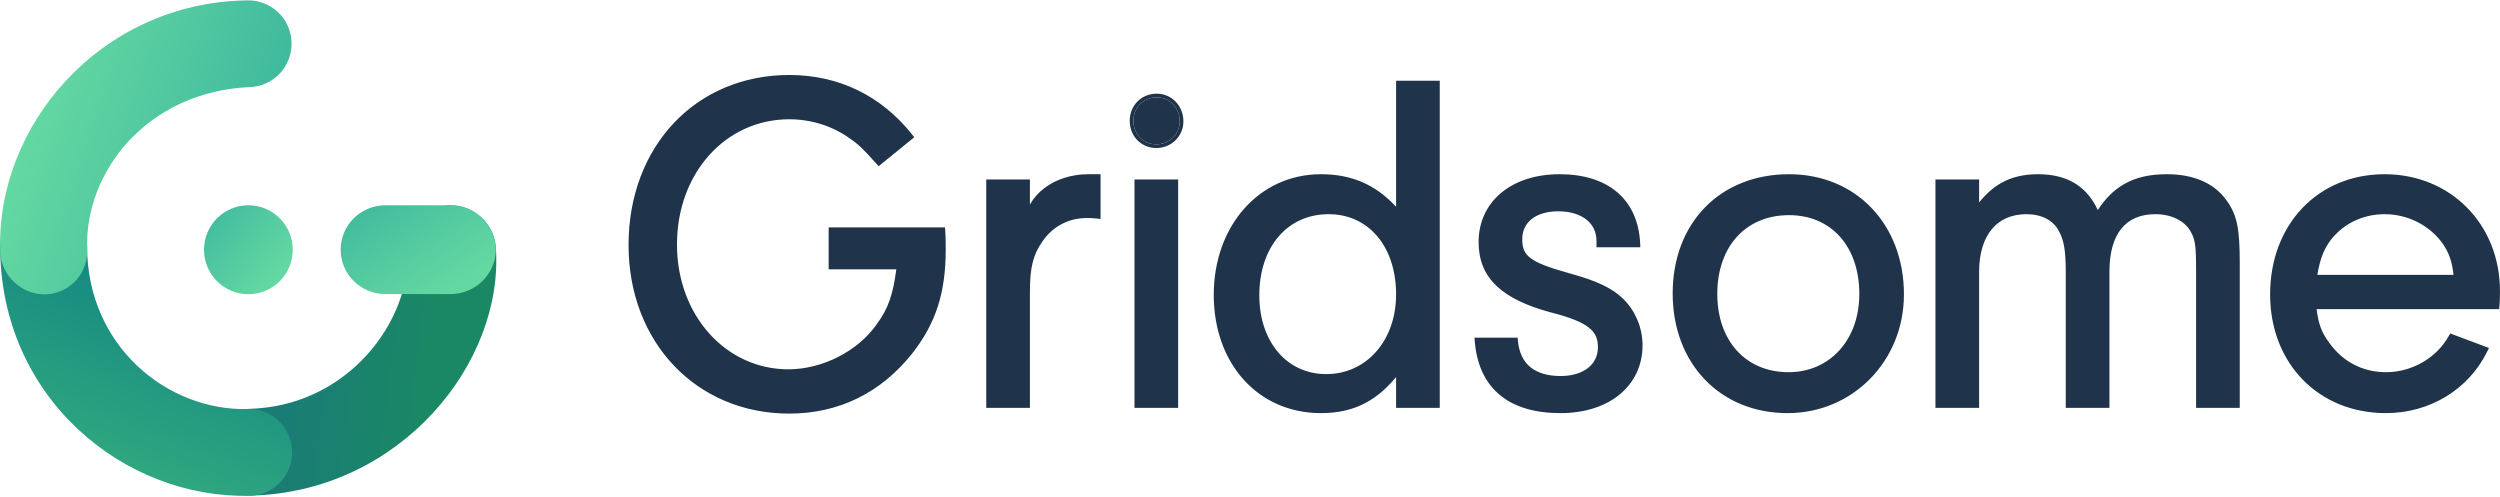
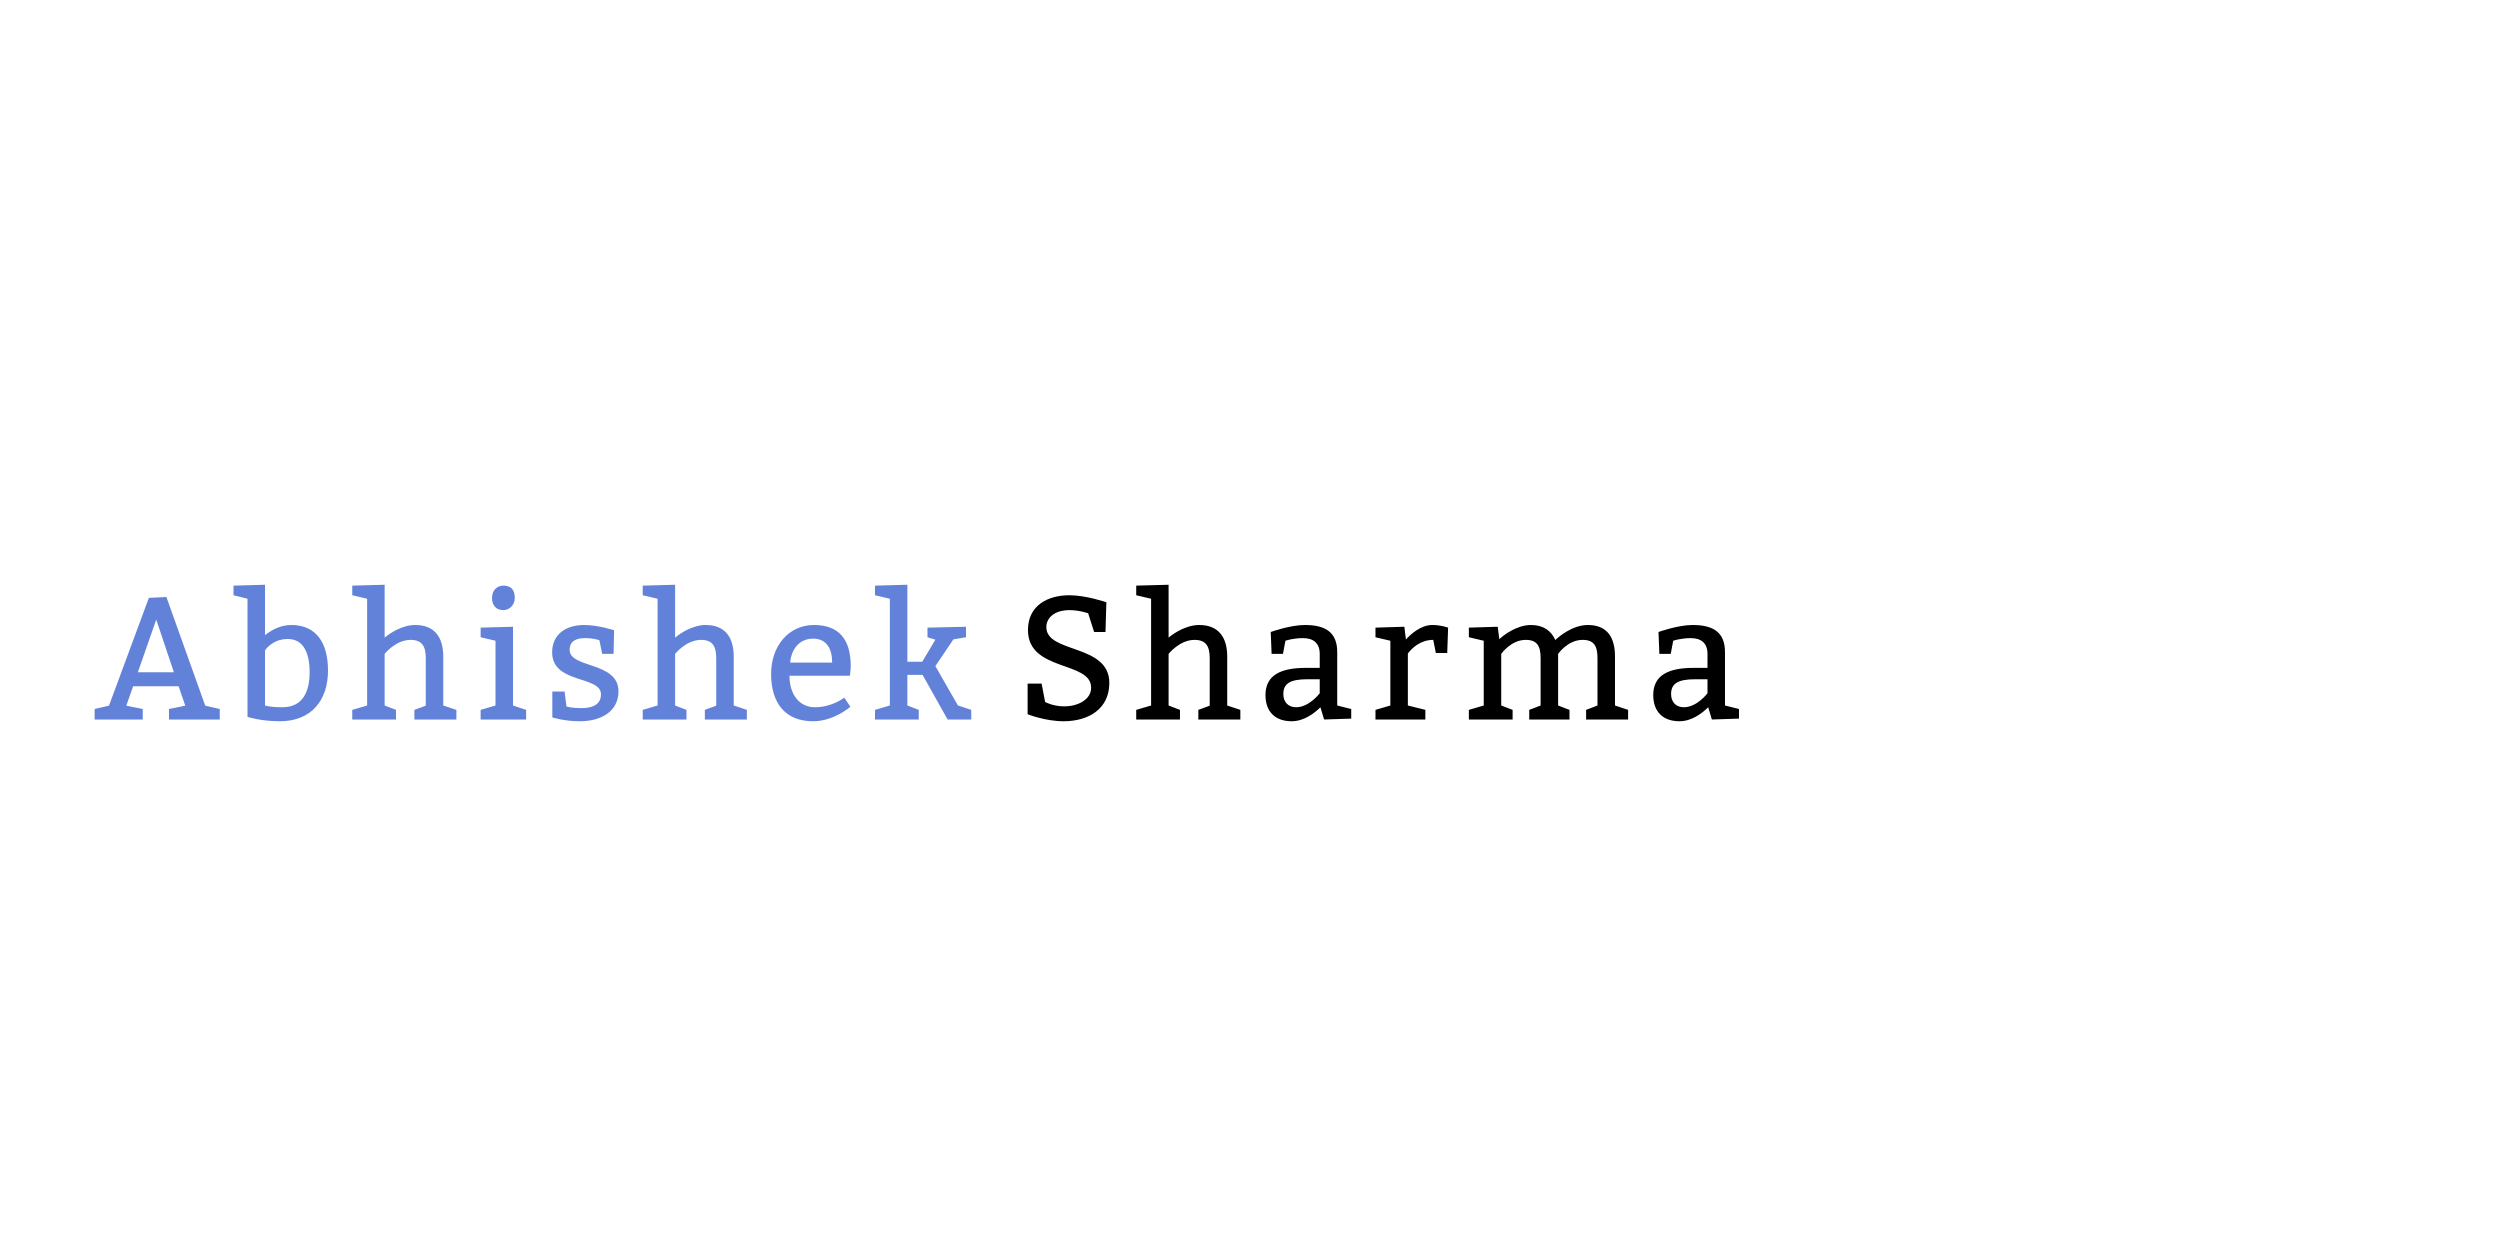
- <svg xmlns="http://www.w3.org/2000/svg" width="1234" height="245" viewBox="0 0 1234 245" fill="none">
-   <path fill-rule="evenodd" clip-rule="evenodd" d="M221.494 101.381C233.273 100.815 243.701 109.953 244.718 121.744C249.124 178.78 197.865 242.567 124.306 244.61C112.517 244.938 102.696 235.62 102.369 223.799C102.043 211.977 111.334 202.129 123.123 201.801C171.923 200.446 202.838 158.295 201.188 123.795C200.623 111.983 209.714 101.948 221.494 101.381Z" fill="url(#paint0_linear)" />
-   <path fill-rule="evenodd" clip-rule="evenodd" d="M21.633 100.167C33.426 100.167 42.987 109.754 42.987 121.58C42.987 170.939 82.675 202.883 122.315 201.905C134.105 201.614 143.897 210.962 144.187 222.784C144.478 234.607 135.155 244.427 123.366 244.718C61.377 246.247 0.068 196.619 0.068 121.58C0.068 109.754 9.84 100.167 21.633 100.167Z" fill="url(#paint1_linear)" />
-   <path d="M168.15 123.24C168.15 111.133 178.026 101.318 190.208 101.318L222.354 101.318C234.537 101.318 244.718 111.133 244.718 123.24C244.718 135.348 234.537 145.163 222.354 145.163H190.208C178.026 145.163 168.15 135.348 168.15 123.24Z" fill="url(#paint2_linear)" />
-   <path d="M100.7 123.272C100.7 111.147 110.513 101.318 122.604 101.318C134.696 101.318 144.509 111.147 144.509 123.272C144.509 135.397 134.696 145.227 122.604 145.227C110.513 145.227 100.7 135.397 100.7 123.272Z" fill="url(#paint3_linear)" />
-   <path fill-rule="evenodd" clip-rule="evenodd" d="M143.902 20.696C144.392 32.512 135.236 42.488 123.453 42.979C72.588 45.097 41.535 85.076 43.046 123.036C43.517 134.852 34.537 144.814 22.753 145.286C10.969 145.758 0.606 136.221 0.136 124.405C-2.327 62.545 49.18 1.391 121.681 0.19C133.464 -0.3 143.413 8.88 143.902 20.696Z" fill="url(#paint4_linear)" />
-   <path d="M570.994 48.062C564.396 48.062 559.449 53.031 559.449 59.656C559.449 66.281 564.396 71.25 570.758 71.25C577.12 71.25 582.303 66.281 582.303 59.892C582.303 53.267 577.355 48.062 570.994 48.062Z" fill="#1F344A" />
-   <path fill-rule="evenodd" clip-rule="evenodd" d="M409.02 112.256H466.45L466.571 113.948C466.811 117.325 466.811 121.631 466.811 123.054V123.068C466.811 144.477 461.995 159.558 450.164 174.591L450.16 174.595L450.157 174.6C434.741 193.951 413.958 204.154 389.59 204.154C343.732 204.154 310.249 168.944 310.249 120.938C310.249 72.238 343.482 37.013 389.59 37.013C413.948 37.013 434.971 47.208 450.159 66.333L451.277 67.741L433.685 82.042L432.525 80.743C426.406 73.889 423.709 71.203 419.676 68.503L419.644 68.482L419.613 68.459C411.221 62.309 400.529 58.874 389.59 58.874C358.26 58.874 334.158 85.318 334.158 120.702C334.158 155.623 358.269 182.293 389.119 182.293C405.982 182.293 423.552 173.337 432.857 159.891L432.874 159.867L432.891 159.844C438.452 152.326 440.803 145.231 442.422 132.933H409.02V112.256ZM486.811 88.595H508.365V100.938C510.347 97.548 512.416 95.268 515.311 93.006C521.1 88.457 529.055 85.992 537.172 85.992H543.236V108.096L541.185 107.838C539.428 107.618 537.65 107.616 536.465 107.616C527.411 107.616 519.496 111.81 514.416 119.352L514.411 119.359L514.407 119.365C509.977 125.816 508.365 131.796 508.365 144.126V201.314H486.811V88.595ZM581.535 88.595V201.314H559.981V88.595H581.535ZM689.109 102.062C678.899 91.031 667.038 85.992 652.055 85.992C621.389 85.992 599.103 111.635 599.103 145.546C599.103 179.498 620.955 203.917 652.055 203.917C660.551 203.917 667.874 202.268 674.493 198.634C679.797 195.722 684.572 191.577 689.109 186.122V201.314H710.662V39.853H689.109V102.062ZM809.669 122.049H788.03V119.045C788.03 114.499 786.211 110.889 783.036 108.375C779.818 105.827 775.071 104.303 769.119 104.303C763.404 104.303 758.956 105.767 755.978 108.16C753.039 110.521 751.386 113.894 751.386 118.099C751.386 120.324 751.665 122.052 752.282 123.496C752.888 124.914 753.871 126.174 755.467 127.386C758.772 129.895 764.504 132.069 774.315 134.799C788.295 138.607 795.983 142.258 801.513 147.811C807.273 153.595 810.762 161.865 810.762 170.39C810.762 180.395 806.633 188.839 799.434 194.748C792.266 200.633 782.166 203.917 770.297 203.917C757.661 203.917 747.533 200.957 740.297 194.949C733.034 188.917 728.927 180.017 727.954 168.653L727.785 166.677H749.099L749.257 168.324C749.811 174.105 751.939 178.35 755.35 181.174C758.785 184.018 763.744 185.606 770.297 185.606C776.123 185.606 780.754 184.086 783.887 181.595C786.982 179.134 788.737 175.639 788.737 171.337C788.737 169.168 788.386 167.374 787.66 165.823C786.937 164.278 785.794 162.871 784.06 161.542C780.52 158.828 774.655 156.533 765.37 154.172L765.356 154.169L765.342 154.165C753.437 150.937 744.556 146.752 738.641 141.093C732.651 135.363 729.832 128.246 729.832 119.519C729.832 109.524 733.894 101.081 741.003 95.168C748.084 89.279 758.069 85.992 769.826 85.992C781.668 85.992 791.383 89.027 798.283 94.917C805.21 100.83 809.091 109.441 809.581 120.145L809.669 122.049ZM955.339 88.595H976.893V99.928C980.176 95.824 983.7 92.668 987.651 90.404C992.99 87.345 998.973 85.992 1005.94 85.992C1013.62 85.992 1020.07 87.647 1025.28 91.188C1029.62 94.139 1032.98 98.319 1035.47 103.682C1039.14 98.077 1043.32 93.853 1048.34 90.94C1054.26 87.513 1061.2 85.992 1069.55 85.992C1082.42 85.992 1092.48 90.151 1098.58 98.31C1101.31 101.926 1103.08 105.416 1104.14 110.255C1105.19 115.016 1105.54 121.04 1105.54 129.693V201.314H1083.99V133.952C1083.99 127.309 1083.87 123.359 1083.45 120.524C1083.04 117.795 1082.37 116.119 1081.17 114.044C1078.28 109.073 1071.92 105.723 1063.9 105.723C1056.45 105.723 1050.88 108.215 1047.14 112.802C1043.35 117.447 1041.22 124.49 1041.22 133.952V201.314H1019.66V134.189C1019.66 123.609 1018.71 118.554 1016.35 114.24L1016.34 114.209L1016.32 114.177C1013.65 108.812 1007.81 105.723 1000.28 105.723C992.86 105.723 987.099 108.372 983.158 113.11C979.181 117.892 976.893 125.004 976.893 134.189V201.314H955.339V88.595ZM1233.59 152.572H1143.48C1143.92 156.123 1144.51 158.884 1145.37 161.324C1146.38 164.184 1147.81 166.682 1149.97 169.529L1149.98 169.542L1149.99 169.556C1156.71 178.785 1166.53 183.713 1177.73 183.713C1190.52 183.713 1202.62 176.716 1208.65 165.952L1209.42 164.587L1228.55 171.757L1227.67 173.558C1218.39 192.434 1199.12 203.917 1177.73 203.917C1144.4 203.917 1120.53 179.395 1120.53 145.309C1120.53 110.792 1144.12 85.992 1177.02 85.992C1209.63 85.992 1233.98 110.73 1233.98 143.653V143.674C1233.98 145.093 1233.98 148.232 1233.74 150.915L1233.59 152.572ZM557.625 59.656C557.625 52.035 563.38 46.241 570.994 46.241C578.444 46.241 584.127 52.346 584.127 59.892C584.127 67.326 578.087 73.07 570.758 73.07C563.355 73.07 557.625 67.252 557.625 59.656ZM679.764 116.556C673.929 109.692 665.663 105.723 655.825 105.723C645.623 105.723 637.121 109.76 631.143 116.712C625.147 123.686 621.599 133.709 621.599 145.783C621.599 157.374 625.083 167.106 630.91 173.91C636.72 180.693 644.932 184.659 654.647 184.659C674.394 184.659 689.109 168.195 689.109 145.309C689.109 133.351 685.618 123.443 679.764 116.556ZM841.581 102.366C851.735 91.953 866.124 85.992 883.06 85.992C916.191 85.992 939.782 110.787 939.782 145.309C939.782 178.223 914.496 203.917 882.353 203.917C865.749 203.917 851.537 197.822 841.481 187.324C831.43 176.832 825.631 162.049 825.631 144.836C825.631 127.506 831.43 112.775 841.581 102.366ZM908.179 116.799C902.158 110.085 893.536 106.196 883.06 106.196C872.336 106.196 863.534 110.094 857.4 116.812C851.251 123.545 847.656 133.253 847.656 145.073C847.656 156.77 851.249 166.421 857.37 173.127C863.478 179.818 872.223 183.713 882.824 183.713C903.097 183.713 917.757 167.898 917.757 145.073C917.757 133.246 914.216 123.532 908.179 116.799ZM1143.83 135.681H1211.06C1210.3 128.668 1208.71 124.568 1205.46 119.869C1198.97 111.121 1188.45 105.723 1177.02 105.723C1165.59 105.723 1155.34 111.114 1149.33 120.041C1146.49 124.527 1145.11 128.445 1143.83 135.681ZM570.994 48.062C564.396 48.062 559.449 53.031 559.449 59.656C559.449 66.281 564.396 71.25 570.758 71.25C577.12 71.25 582.303 66.281 582.303 59.892C582.303 53.267 577.355 48.062 570.994 48.062Z" fill="#1F344A" />
-   <defs>
-     <linearGradient id="paint0_linear" x1="131.849" y1="295.871" x2="198.611" y2="304.452" gradientUnits="userSpaceOnUse">
-       <stop stop-color="#1A7D75" />
-       <stop offset="1" stop-color="#1A8864" />
-     </linearGradient>
-     <linearGradient id="paint1_linear" x1="8.135" y1="116.241" x2="-25.494" y2="204.661" gradientUnits="userSpaceOnUse">
-       <stop offset="0.013" stop-color="#168A81" />
-       <stop offset="1" stop-color="#31A97F" />
-     </linearGradient>
-     <linearGradient id="paint2_linear" x1="57.662" y1="127.831" x2="114.279" y2="213.676" gradientUnits="userSpaceOnUse">
-       <stop stop-color="#27A59B" />
-       <stop offset="1" stop-color="#64D8A2" />
-     </linearGradient>
-     <linearGradient id="paint3_linear" x1="37.482" y1="127.87" x2="98.534" y2="180.757" gradientUnits="userSpaceOnUse">
-       <stop stop-color="#27A59B" />
-       <stop offset="1" stop-color="#64D8A2" />
-     </linearGradient>
-     <linearGradient id="paint4_linear" x1="304.542" y1="-205.801" x2="124.854" y2="-266.451" gradientUnits="userSpaceOnUse">
-       <stop stop-color="#27A59B" />
-       <stop offset="1" stop-color="#64D8A2" />
-     </linearGradient>
-   </defs>
+ <svg xmlns="http://www.w3.org/2000/svg" version="1.1" width="400" height="200" style="border: dashed 2px #aaa">
+   <path fill="#6281d9" d="M17.436,112.908l6.384-17.248l2.8-0.14l6.216,17.388l2.324,0.532l0,1.68l-8.12,0l0-1.68l2.604-0.532l-1.064-3.108l-7.28,0l-1.092,3.108l2.632,0.532l0,1.68l-7.7,0l0-1.68z M27.824,107.56l-2.828-8.428l-2.94,8.428l5.768,0z M42.401,93.56l0,8.064c0.924-0.728,2.38-1.624,4.2-1.624c4.06,0,5.88,2.94,5.88,7.28c0,4.76-2.66,8.12-7.7,8.12c-3.08,0-5.18-0.7-5.18-0.7l0-18.9l-2.24-0.56l0-1.54z M42.401,104.06l0,8.82s0.728,0.28,2.8,0.28c3.248,0,4.34-2.52,4.34-5.6s-0.98-5.32-3.5-5.32s-3.64,1.82-3.64,1.82z M61.542,93.56l0,8.456c0.868-0.728,2.828-2.016,4.9-2.016c3.08,0,4.48,1.96,4.48,5.04l0,7.84l2.1,0.7l0,1.54l-6.72,0l0-1.54l1.82-0.672l0-7.588c0-1.96-0.616-2.94-2.436-2.94c-2.38,0-4.144,2.24-4.144,2.24l0,8.26l1.82,0.7l0,1.54l-7,0l0-1.54l2.38-0.7l0-17.08l-2.38-0.56l0-1.54z M78.722,95.66c0-1.26,0.84-1.96,1.82-1.96c1.12,0,1.82,0.56,1.82,1.96c0,1.26-0.98,1.96-1.82,1.96c-1.12,0-1.82-0.7-1.82-1.96z M84.182,113.58l0,1.54l-7.28,0l0-1.54l2.38-0.7l0-10.36l-2.38-0.56l0-1.54l5.18-0.14l0,12.6z M90.331,110.64l0.308,2.408s0.84,0.252,2.352,0.252c1.68,0,3.164-0.476,3.164-2.212c0-3.024-7.812-1.624-7.812-6.72c0-2.912,2.24-4.368,5.124-4.368c2.212,0,4.788,0.84,4.788,0.84l-0.084,3.78l-1.82,0l-0.448-2.184s-0.868-0.336-2.268-0.336c-1.428,0-2.492,0.448-2.492,1.876c0,2.996,7.812,1.848,7.812,6.636c0,3.22-2.8,4.788-6.16,4.788c-2.576,0-4.424-0.616-4.424-0.616l0-4.144l1.96,0z M108.016,93.56l0,8.456c0.868-0.728,2.828-2.016,4.9-2.016c3.08,0,4.48,1.96,4.48,5.04l0,7.84l2.1,0.7l0,1.54l-6.72,0l0-1.54l1.82-0.672l0-7.588c0-1.96-0.616-2.94-2.436-2.94c-2.38,0-4.144,2.24-4.144,2.24l0,8.26l1.82,0.7l0,1.54l-7,0l0-1.54l2.38-0.7l0-17.08l-2.38-0.56l0-1.54z M135.977,108.12l-9.66,0c0,3.08,1.652,5.04,4.06,5.04c2.8,0,4.704-1.54,4.704-1.54l0.98,1.456s-2.604,2.324-5.964,2.324c-4.48,0-6.72-2.94-6.72-7.56c0-4.48,2.8-7.84,6.86-7.84s5.88,2.38,5.88,6.58c0,0.7-0.14,1.484-0.14,1.54z M126.429,106.02l6.72,0c0-2.1-0.812-3.836-3.052-3.836s-3.5,1.736-3.668,3.836z M147.558,105.88l2.1-3.528l-1.26-0.392l0-1.54l6.16-0.14l0,1.68l-1.988,0.336l-0.028,0l-2.884,4.284l3.612,6.3l0.028,0l2.1,0.7l0,1.54l-3.78,0l-4.004-7.14l-2.436,0l0,4.9l1.82,0.7l0,1.54l-7,0l0-1.54l2.38-0.7l0-17.08l-2.38-0.56l0-1.54l5.18-0.14l0,12.32l2.38,0z" />
+   <path fill="#" d="M166.658,109.38l0.56,2.94s1.26,0.7,3.08,0.7c2.044,0,4.284-1.008,4.284-2.996c0-4.312-10.108-2.52-10.108-9.212c0-3.92,3.136-5.572,6.636-5.572c2.66,0,5.908,1.12,5.908,1.12l-0.14,4.76l-1.82,0l-0.952-2.996s-1.428-0.504-2.968-0.504c-2.52,0-3.724,1.316-3.724,2.716c0,4.256,10.08,2.632,10.08,8.932c0,4.2-3.388,6.132-7.308,6.132c-2.94,0-5.768-1.12-5.768-1.12l0-4.9l2.24,0z M186.975,93.56l0,8.456c0.868-0.728,2.828-2.016,4.9-2.016c3.08,0,4.48,1.96,4.48,5.04l0,7.84l2.1,0.7l0,1.54l-6.72,0l0-1.54l1.82-0.672l0-7.588c0-1.96-0.616-2.94-2.436-2.94c-2.38,0-4.144,2.24-4.144,2.24l0,8.26l1.82,0.7l0,1.54l-7,0l0-1.54l2.38-0.7l0-17.08l-2.38-0.56l0-1.54z M203.456,104.62l-0.14-3.5s3.08-1.12,5.46-1.12c3.248,0,5.18,1.12,5.18,4.34l0,8.54l2.24,0.56l0,1.54l-4.34,0.14l-0.588-1.96c-0.952,0.952-2.632,2.24-4.592,2.24c-2.66,0-4.2-1.54-4.2-4.2c0-3.22,2.52-4.34,6.44-4.34l2.24,0l0-2.24c0-1.68-0.98-2.52-2.66-2.52s-2.828,0.42-2.828,0.42l-0.392,2.1l-1.82,0z M211.156,108.68l-1.96,0c-2.8,0-3.864,0.7-3.864,2.38c0,1.26,0.784,2.1,2.044,2.1c2.1,0,3.78-2.24,3.78-2.24l0-2.24z M224.697,100.28l0.252,2.044c0.7-0.784,2.324-2.324,4.228-2.324c1.4,0,2.52,0.42,2.52,0.42l-0.14,4.06l-1.82,0l-0.42-2.1c-2.1,0-3.444,1.372-4.06,2.184l0,8.316l2.8,0.7l0,1.54l-7.98,0l0-1.54l2.38-0.7l0-10.36l-2.38-0.56l0-1.54z M239.638,100.28l0.252,1.988c0.644-0.616,2.772-2.268,5.068-2.268c2.016,0,3.248,0.952,3.892,2.408c0.364-0.364,2.632-2.408,5.208-2.408c3.08,0,4.34,1.96,4.34,5.04l0,7.84l2.1,0.7l0,1.54l-6.72,0l0-1.54l1.82-0.7l0-7.56c0-1.96-0.56-2.94-2.38-2.94c-2.38,0-3.92,2.24-3.92,2.24l0,8.26l1.82,0.7l0,1.54l-6.44,0l0-1.54l1.82-0.7l0-7.56c0-1.96-0.56-2.94-2.38-2.94c-2.38,0-3.92,2.24-3.92,2.24l0,8.26l1.82,0.7l0,1.54l-7,0l0-1.54l2.38-0.7l0-10.36l-2.38-0.56l0-1.54z M265.498,104.62l-0.14-3.5s3.08-1.12,5.46-1.12c3.248,0,5.18,1.12,5.18,4.34l0,8.54l2.24,0.56l0,1.54l-4.34,0.14l-0.588-1.96c-0.952,0.952-2.632,2.24-4.592,2.24c-2.66,0-4.2-1.54-4.2-4.2c0-3.22,2.52-4.34,6.44-4.34l2.24,0l0-2.24c0-1.68-0.98-2.52-2.66-2.52s-2.828,0.42-2.828,0.42l-0.392,2.1l-1.82,0z M273.198,108.68l-1.96,0c-2.8,0-3.864,0.7-3.864,2.38c0,1.26,0.784,2.1,2.044,2.1c2.1,0,3.78-2.24,3.78-2.24l0-2.24z" />
</svg>
